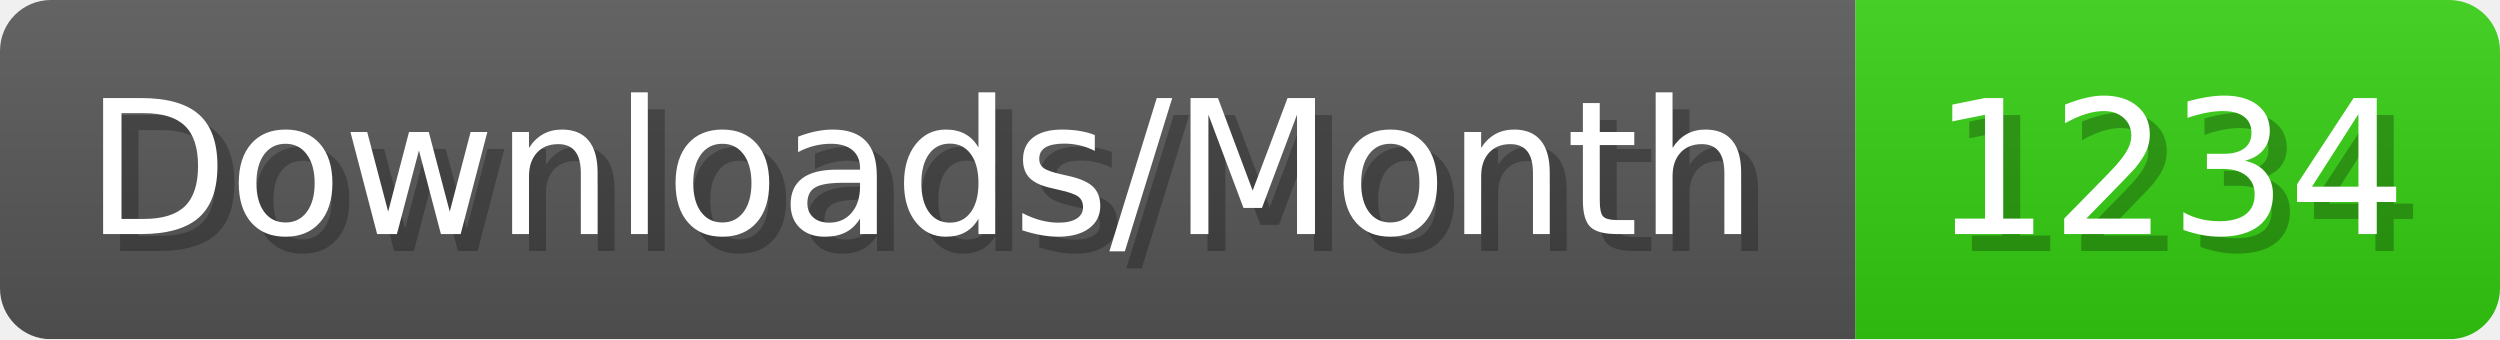
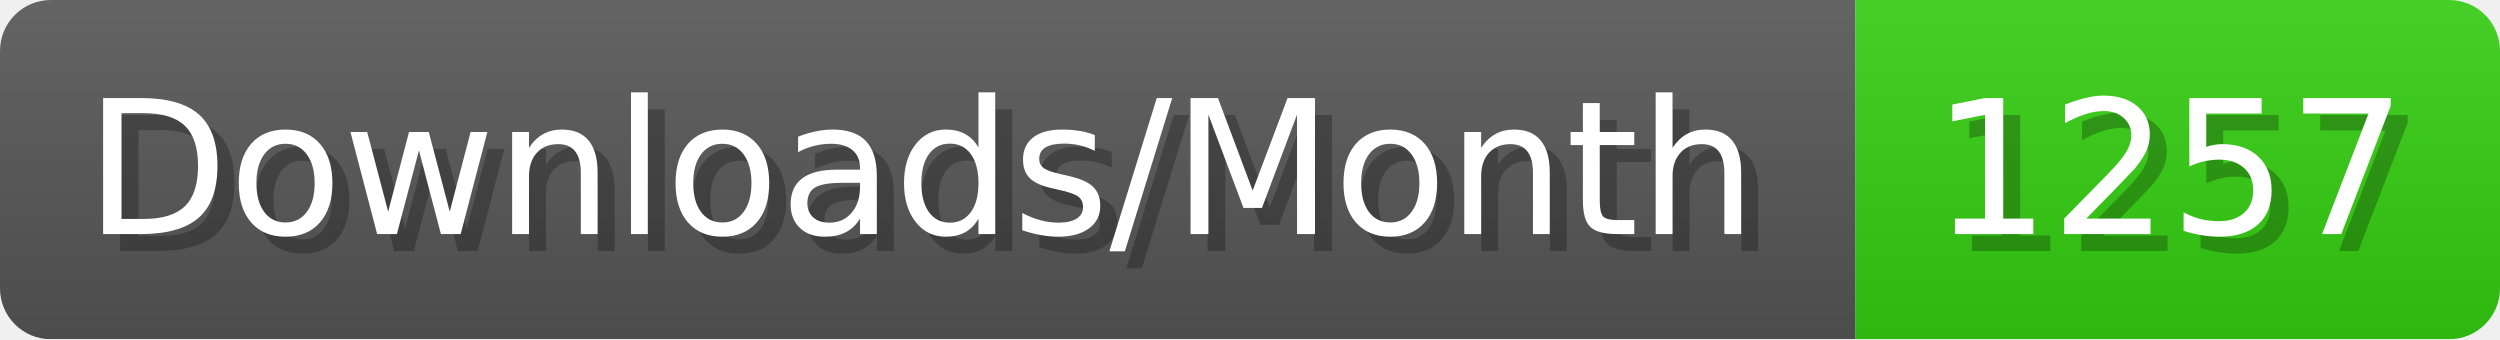
- <svg xmlns="http://www.w3.org/2000/svg" width="147.4" height="20" viewBox="0 0 1474 200" role="img" aria-label="Downloads/Month: 1234">
+ <svg xmlns="http://www.w3.org/2000/svg" width="147.4" height="20" viewBox="0 0 1474 200" role="img" aria-label="Downloads/Month: 1257">
  <linearGradient id="YlXUI" x2="0" y2="100%">
    <stop offset="0" stop-opacity=".1" stop-color="#EEE" />
    <stop offset="1" stop-opacity=".1" />
  </linearGradient>
  <mask id="JHhop">
    <rect width="1474" height="200" rx="30" fill="#FFF" />
  </mask>
  <g mask="url(#JHhop)">
    <rect width="1094" height="200" fill="#555" />
    <rect width="380" height="200" fill="#3C1" x="1094" />
    <rect width="1474" height="200" fill="url(#YlXUI)" />
  </g>
  <g aria-hidden="true" fill="#fff" text-anchor="start" font-family="Verdana,DejaVu Sans,sans-serif" font-size="110">
    <text x="60" y="148" textLength="994" fill="#000" opacity="0.25">Downloads/Month</text>
    <text x="50" y="138" textLength="994">Downloads/Month</text>
-     <text x="1149" y="148" textLength="280" fill="#000" opacity="0.25">1234</text>
-     <text x="1139" y="138" textLength="280">1234</text>
+     <text x="1149" y="148" textLength="280" fill="#000" opacity="0.25">1257</text>
+     <text x="1139" y="138" textLength="280">1257</text>
  </g>
</svg>
